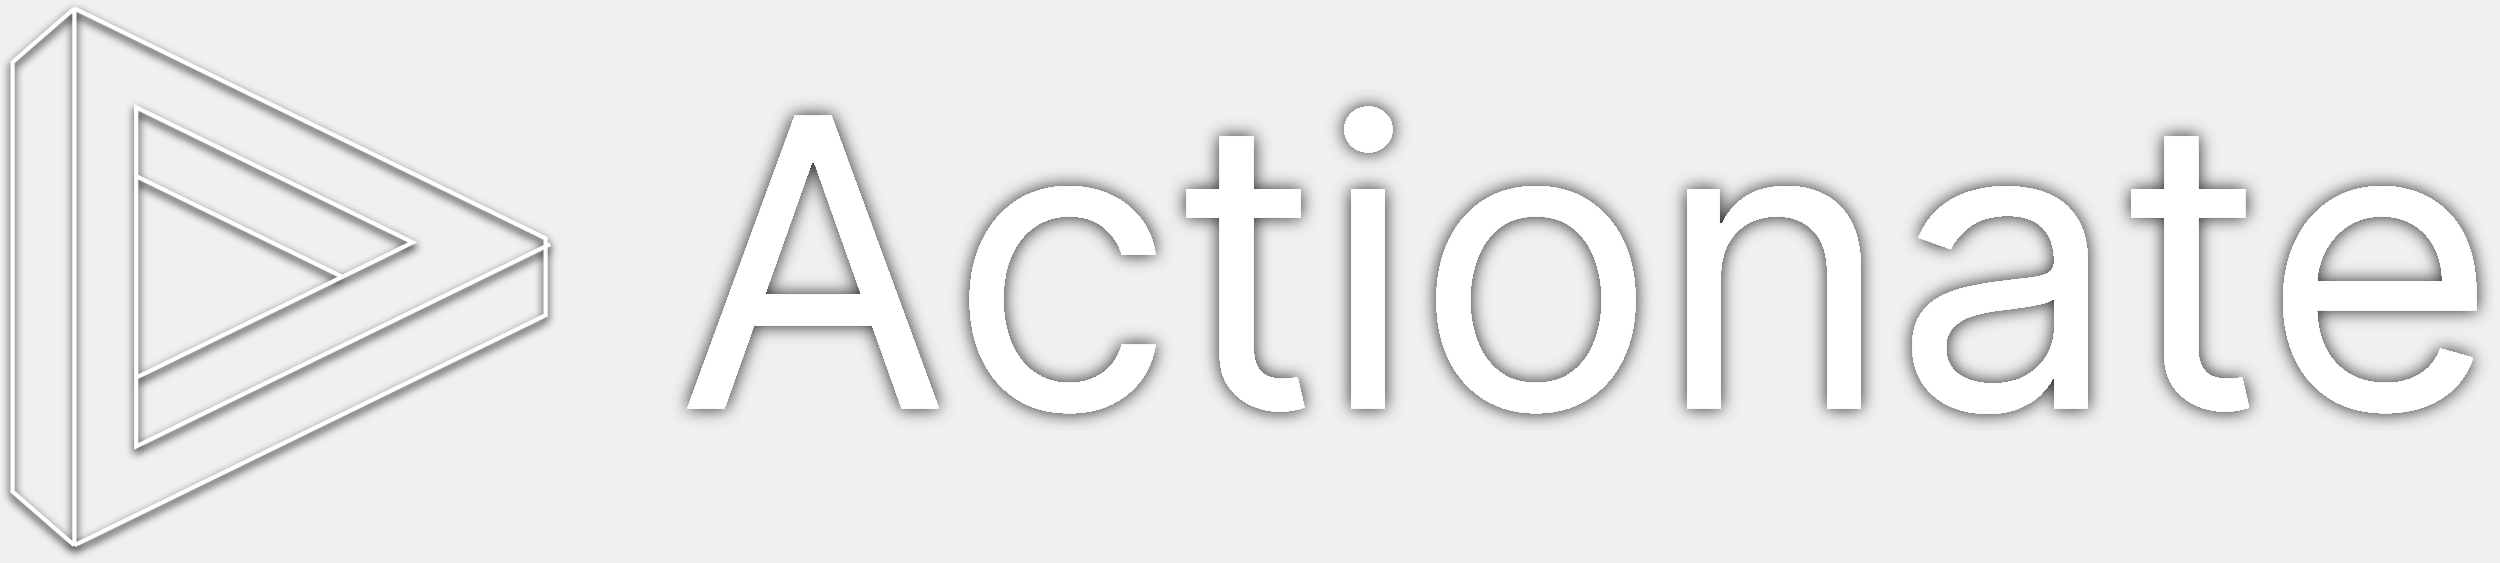
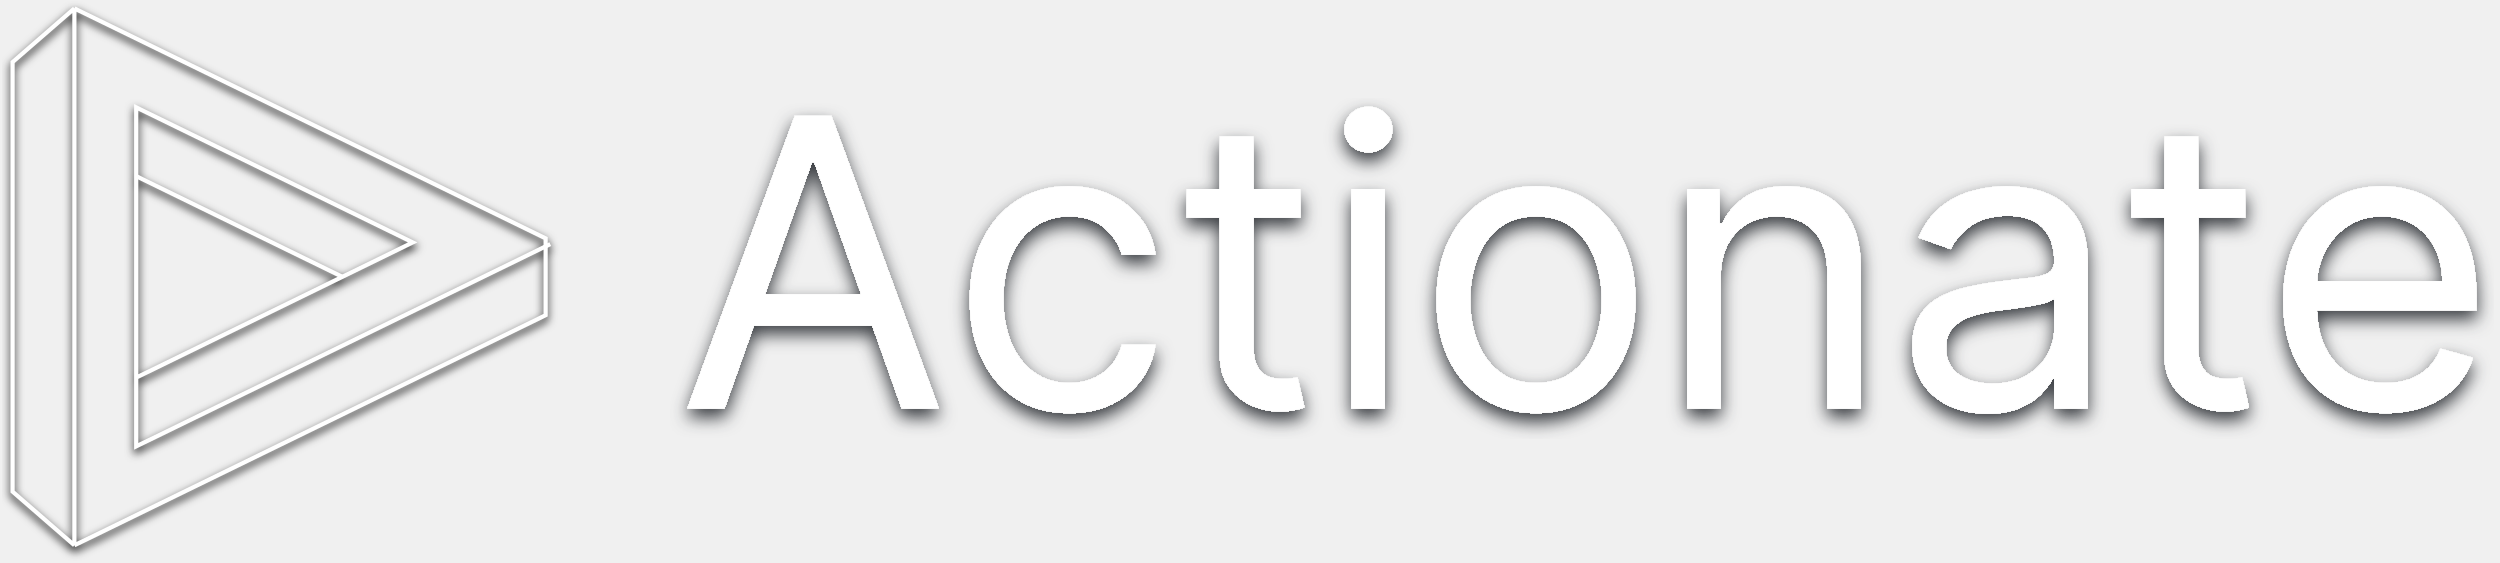
<svg xmlns="http://www.w3.org/2000/svg" width="596" height="134" viewBox="0 0 596 134" fill="none">
  <g filter="url(#filter0_d_3413_7344)">
    <path d="M172.707 97.417H163.843L189.479 27.599H198.207L223.843 97.417H214.979L194.116 38.645H193.57L172.707 97.417ZM175.979 70.145H211.707V77.645H175.979V70.145ZM254.9 98.508C249.991 98.508 245.763 97.349 242.218 95.031C238.673 92.713 235.945 89.52 234.036 85.451C232.127 81.383 231.173 76.736 231.173 71.508C231.173 66.19 232.15 61.497 234.104 57.429C236.082 53.338 238.832 50.145 242.354 47.849C245.9 45.531 250.036 44.372 254.763 44.372C258.445 44.372 261.763 45.054 264.718 46.417C267.673 47.781 270.093 49.69 271.979 52.145C273.866 54.599 275.036 57.463 275.491 60.736H267.445C266.832 58.349 265.468 56.236 263.354 54.395C261.263 52.531 258.445 51.599 254.9 51.599C251.763 51.599 249.013 52.417 246.65 54.054C244.309 55.667 242.479 57.951 241.161 60.906C239.866 63.838 239.218 67.281 239.218 71.236C239.218 75.281 239.854 78.804 241.127 81.804C242.423 84.804 244.241 87.133 246.582 88.792C248.945 90.451 251.718 91.281 254.9 91.281C256.991 91.281 258.888 90.917 260.593 90.19C262.298 89.463 263.741 88.417 264.923 87.054C266.104 85.69 266.945 84.054 267.445 82.145H275.491C275.036 85.236 273.911 88.02 272.116 90.497C270.343 92.951 267.991 94.906 265.059 96.361C262.15 97.792 258.763 98.508 254.9 98.508ZM310.025 45.054V51.872H282.888V45.054H310.025ZM290.798 32.508H298.843V82.417C298.843 84.69 299.173 86.395 299.832 87.531C300.513 88.645 301.377 89.395 302.423 89.781C303.491 90.145 304.616 90.326 305.798 90.326C306.684 90.326 307.411 90.281 307.979 90.19C308.548 90.076 309.002 89.986 309.343 89.917L310.979 97.145C310.434 97.349 309.673 97.554 308.695 97.758C307.718 97.986 306.479 98.099 304.979 98.099C302.707 98.099 300.479 97.611 298.298 96.633C296.138 95.656 294.343 94.167 292.911 92.167C291.502 90.167 290.798 87.645 290.798 84.599V32.508ZM322.127 97.417V45.054H330.173V97.417H322.127ZM326.218 36.327C324.65 36.327 323.298 35.792 322.161 34.724C321.048 33.656 320.491 32.372 320.491 30.872C320.491 29.372 321.048 28.088 322.161 27.02C323.298 25.951 324.65 25.417 326.218 25.417C327.786 25.417 329.127 25.951 330.241 27.02C331.377 28.088 331.945 29.372 331.945 30.872C331.945 32.372 331.377 33.656 330.241 34.724C329.127 35.792 327.786 36.327 326.218 36.327ZM366.181 98.508C361.454 98.508 357.306 97.383 353.738 95.133C350.192 92.883 347.42 89.736 345.42 85.69C343.442 81.645 342.454 76.917 342.454 71.508C342.454 66.054 343.442 61.292 345.42 57.224C347.42 53.156 350.192 49.997 353.738 47.747C357.306 45.497 361.454 44.372 366.181 44.372C370.908 44.372 375.045 45.497 378.59 47.747C382.158 49.997 384.931 53.156 386.908 57.224C388.908 61.292 389.908 66.054 389.908 71.508C389.908 76.917 388.908 81.645 386.908 85.69C384.931 89.736 382.158 92.883 378.59 95.133C375.045 97.383 370.908 98.508 366.181 98.508ZM366.181 91.281C369.772 91.281 372.726 90.361 375.045 88.52C377.363 86.679 379.079 84.258 380.192 81.258C381.306 78.258 381.863 75.008 381.863 71.508C381.863 68.008 381.306 64.747 380.192 61.724C379.079 58.701 377.363 56.258 375.045 54.395C372.726 52.531 369.772 51.599 366.181 51.599C362.59 51.599 359.636 52.531 357.317 54.395C354.999 56.258 353.283 58.701 352.17 61.724C351.056 64.747 350.499 68.008 350.499 71.508C350.499 75.008 351.056 78.258 352.17 81.258C353.283 84.258 354.999 86.679 357.317 88.52C359.636 90.361 362.59 91.281 366.181 91.281ZM410.235 65.917V97.417H402.19V45.054H409.962V53.236H410.644C411.871 50.576 413.735 48.44 416.235 46.827C418.735 45.19 421.962 44.372 425.917 44.372C429.462 44.372 432.565 45.099 435.224 46.554C437.883 47.986 439.951 50.167 441.428 53.099C442.905 56.008 443.644 59.69 443.644 64.145V97.417H435.599V64.69C435.599 60.576 434.53 57.372 432.394 55.076C430.258 52.758 427.326 51.599 423.599 51.599C421.03 51.599 418.735 52.156 416.712 53.27C414.712 54.383 413.133 56.008 411.974 58.145C410.815 60.281 410.235 62.872 410.235 65.917ZM473.755 98.645C470.437 98.645 467.425 98.02 464.721 96.77C462.016 95.497 459.869 93.667 458.278 91.281C456.687 88.872 455.891 85.963 455.891 82.554C455.891 79.554 456.482 77.122 457.664 75.258C458.846 73.372 460.425 71.895 462.403 70.826C464.38 69.758 466.562 68.963 468.948 68.44C471.357 67.895 473.778 67.463 476.209 67.145C479.391 66.736 481.971 66.429 483.948 66.224C485.948 65.997 487.403 65.622 488.312 65.099C489.244 64.576 489.709 63.667 489.709 62.372V62.099C489.709 58.736 488.789 56.122 486.948 54.258C485.13 52.395 482.369 51.463 478.664 51.463C474.823 51.463 471.812 52.304 469.63 53.986C467.448 55.667 465.914 57.463 465.028 59.372L457.391 56.645C458.755 53.463 460.573 50.986 462.846 49.213C465.141 47.417 467.641 46.167 470.346 45.463C473.073 44.736 475.755 44.372 478.391 44.372C480.073 44.372 482.005 44.576 484.187 44.986C486.391 45.372 488.516 46.179 490.562 47.406C492.63 48.633 494.346 50.486 495.709 52.963C497.073 55.44 497.755 58.758 497.755 62.917V97.417H489.709V90.326H489.3C488.755 91.463 487.846 92.679 486.573 93.974C485.3 95.27 483.607 96.372 481.494 97.281C479.38 98.19 476.8 98.645 473.755 98.645ZM474.982 91.417C478.164 91.417 480.846 90.792 483.028 89.542C485.232 88.292 486.891 86.679 488.005 84.701C489.141 82.724 489.709 80.645 489.709 78.463V71.099C489.369 71.508 488.619 71.883 487.459 72.224C486.323 72.542 485.005 72.826 483.505 73.076C482.028 73.304 480.584 73.508 479.175 73.69C477.789 73.849 476.664 73.986 475.8 74.099C473.709 74.372 471.755 74.815 469.937 75.429C468.141 76.02 466.687 76.917 465.573 78.122C464.482 79.304 463.937 80.917 463.937 82.963C463.937 85.758 464.971 87.872 467.039 89.304C469.13 90.713 471.778 91.417 474.982 91.417ZM535.212 45.054V51.872H508.076V45.054H535.212ZM515.985 32.508H524.03V82.417C524.03 84.69 524.36 86.395 525.019 87.531C525.701 88.645 526.565 89.395 527.61 89.781C528.678 90.145 529.803 90.326 530.985 90.326C531.871 90.326 532.599 90.281 533.167 90.19C533.735 90.076 534.19 89.986 534.53 89.917L536.167 97.145C535.621 97.349 534.86 97.554 533.883 97.758C532.905 97.986 531.667 98.099 530.167 98.099C527.894 98.099 525.667 97.611 523.485 96.633C521.326 95.656 519.53 94.167 518.099 92.167C516.69 90.167 515.985 87.645 515.985 84.599V32.508ZM568.707 98.508C563.661 98.508 559.309 97.395 555.65 95.167C552.013 92.917 549.207 89.781 547.229 85.758C545.275 81.713 544.298 77.008 544.298 71.645C544.298 66.281 545.275 61.554 547.229 57.463C549.207 53.349 551.957 50.145 555.479 47.849C559.025 45.531 563.161 44.372 567.888 44.372C570.616 44.372 573.309 44.826 575.968 45.736C578.627 46.645 581.048 48.122 583.229 50.167C585.411 52.19 587.15 54.872 588.445 58.213C589.741 61.554 590.388 65.667 590.388 70.554V73.963H550.025V67.008H582.207C582.207 64.054 581.616 61.417 580.434 59.099C579.275 56.781 577.616 54.951 575.457 53.611C573.32 52.27 570.798 51.599 567.888 51.599C564.684 51.599 561.911 52.395 559.57 53.986C557.252 55.554 555.468 57.599 554.218 60.122C552.968 62.645 552.343 65.349 552.343 68.236V72.872C552.343 76.826 553.025 80.179 554.388 82.929C555.775 85.656 557.695 87.736 560.15 89.167C562.604 90.576 565.457 91.281 568.707 91.281C570.82 91.281 572.729 90.986 574.434 90.395C576.161 89.781 577.65 88.872 578.9 87.667C580.15 86.44 581.116 84.917 581.798 83.099L589.57 85.281C588.752 87.917 587.377 90.236 585.445 92.236C583.513 94.213 581.127 95.758 578.286 96.872C575.445 97.963 572.252 98.508 568.707 98.508Z" fill="white" />
  </g>
  <g filter="url(#filter1_d_3413_7344)">
    <path d="M131.184 58.191L32.468 106.408V90.016M32.468 90.016L98.396 57.786L32.468 25.593V57.343V90.016Z" stroke="white" />
    <path d="M17.734 2V130M17.734 2L3 14.8V117.2L17.734 130M17.734 2L130.079 56.828V75.135L17.734 130" stroke="white" />
    <path d="M32.338 41.928L81.777 66.072" stroke="white" />
  </g>
  <defs>
-     <filter id="filter0_d_3413_7344" x="159.843" y="21.417" width="434.545" height="81.227" filterUnits="userSpaceOnUse" color-interpolation-filters="sRGB">
+     <filter id="filter0_d_3413_7344" x="159.843" y="23.417" width="434.545" height="81.227" filterUnits="userSpaceOnUse" color-interpolation-filters="sRGB">
      <feFlood flood-opacity="0" result="BackgroundImageFix" />
      <feColorMatrix in="SourceAlpha" type="matrix" values="0 0 0 0 0 0 0 0 0 0 0 0 0 0 0 0 0 0 127 0" result="hardAlpha" />
-       <feOffset />
+       <feOffset dy="2" />
      <feGaussianBlur stdDeviation="2" />
      <feComposite in2="hardAlpha" operator="out" />
-       <feColorMatrix type="matrix" values="0 0 0 0 0.051 0 0 0 0 0.067 0 0 0 0 0.09 0 0 0 0.9 0" />
+       <feColorMatrix type="matrix" values="0 0 0 0 0.051 0 0 0 0 0.067 0 0 0 0 0.09 0 0 0 0.8 0" />
      <feBlend mode="normal" in2="BackgroundImageFix" result="effect1_dropShadow_3413_7344" />
      <feBlend mode="normal" in="SourceGraphic" in2="effect1_dropShadow_3413_7344" result="shape" />
    </filter>
    <filter id="filter1_d_3413_7344" x="0.5" y="0.406" width="132.904" height="133.189" filterUnits="userSpaceOnUse" color-interpolation-filters="sRGB">
      <feFlood flood-opacity="0" result="BackgroundImageFix" />
      <feColorMatrix in="SourceAlpha" type="matrix" values="0 0 0 0 0 0 0 0 0 0 0 0 0 0 0 0 0 0 127 0" result="hardAlpha" />
      <feOffset dy="1" />
      <feGaussianBlur stdDeviation="1" />
      <feColorMatrix type="matrix" values="0 0 0 0 0 0 0 0 0 0 0 0 0 0 0 0 0 0 0.8 0" />
      <feBlend mode="normal" in2="BackgroundImageFix" result="effect1_dropShadow_3413_7344" />
      <feBlend mode="normal" in="SourceGraphic" in2="effect1_dropShadow_3413_7344" result="shape" />
    </filter>
  </defs>
</svg>
